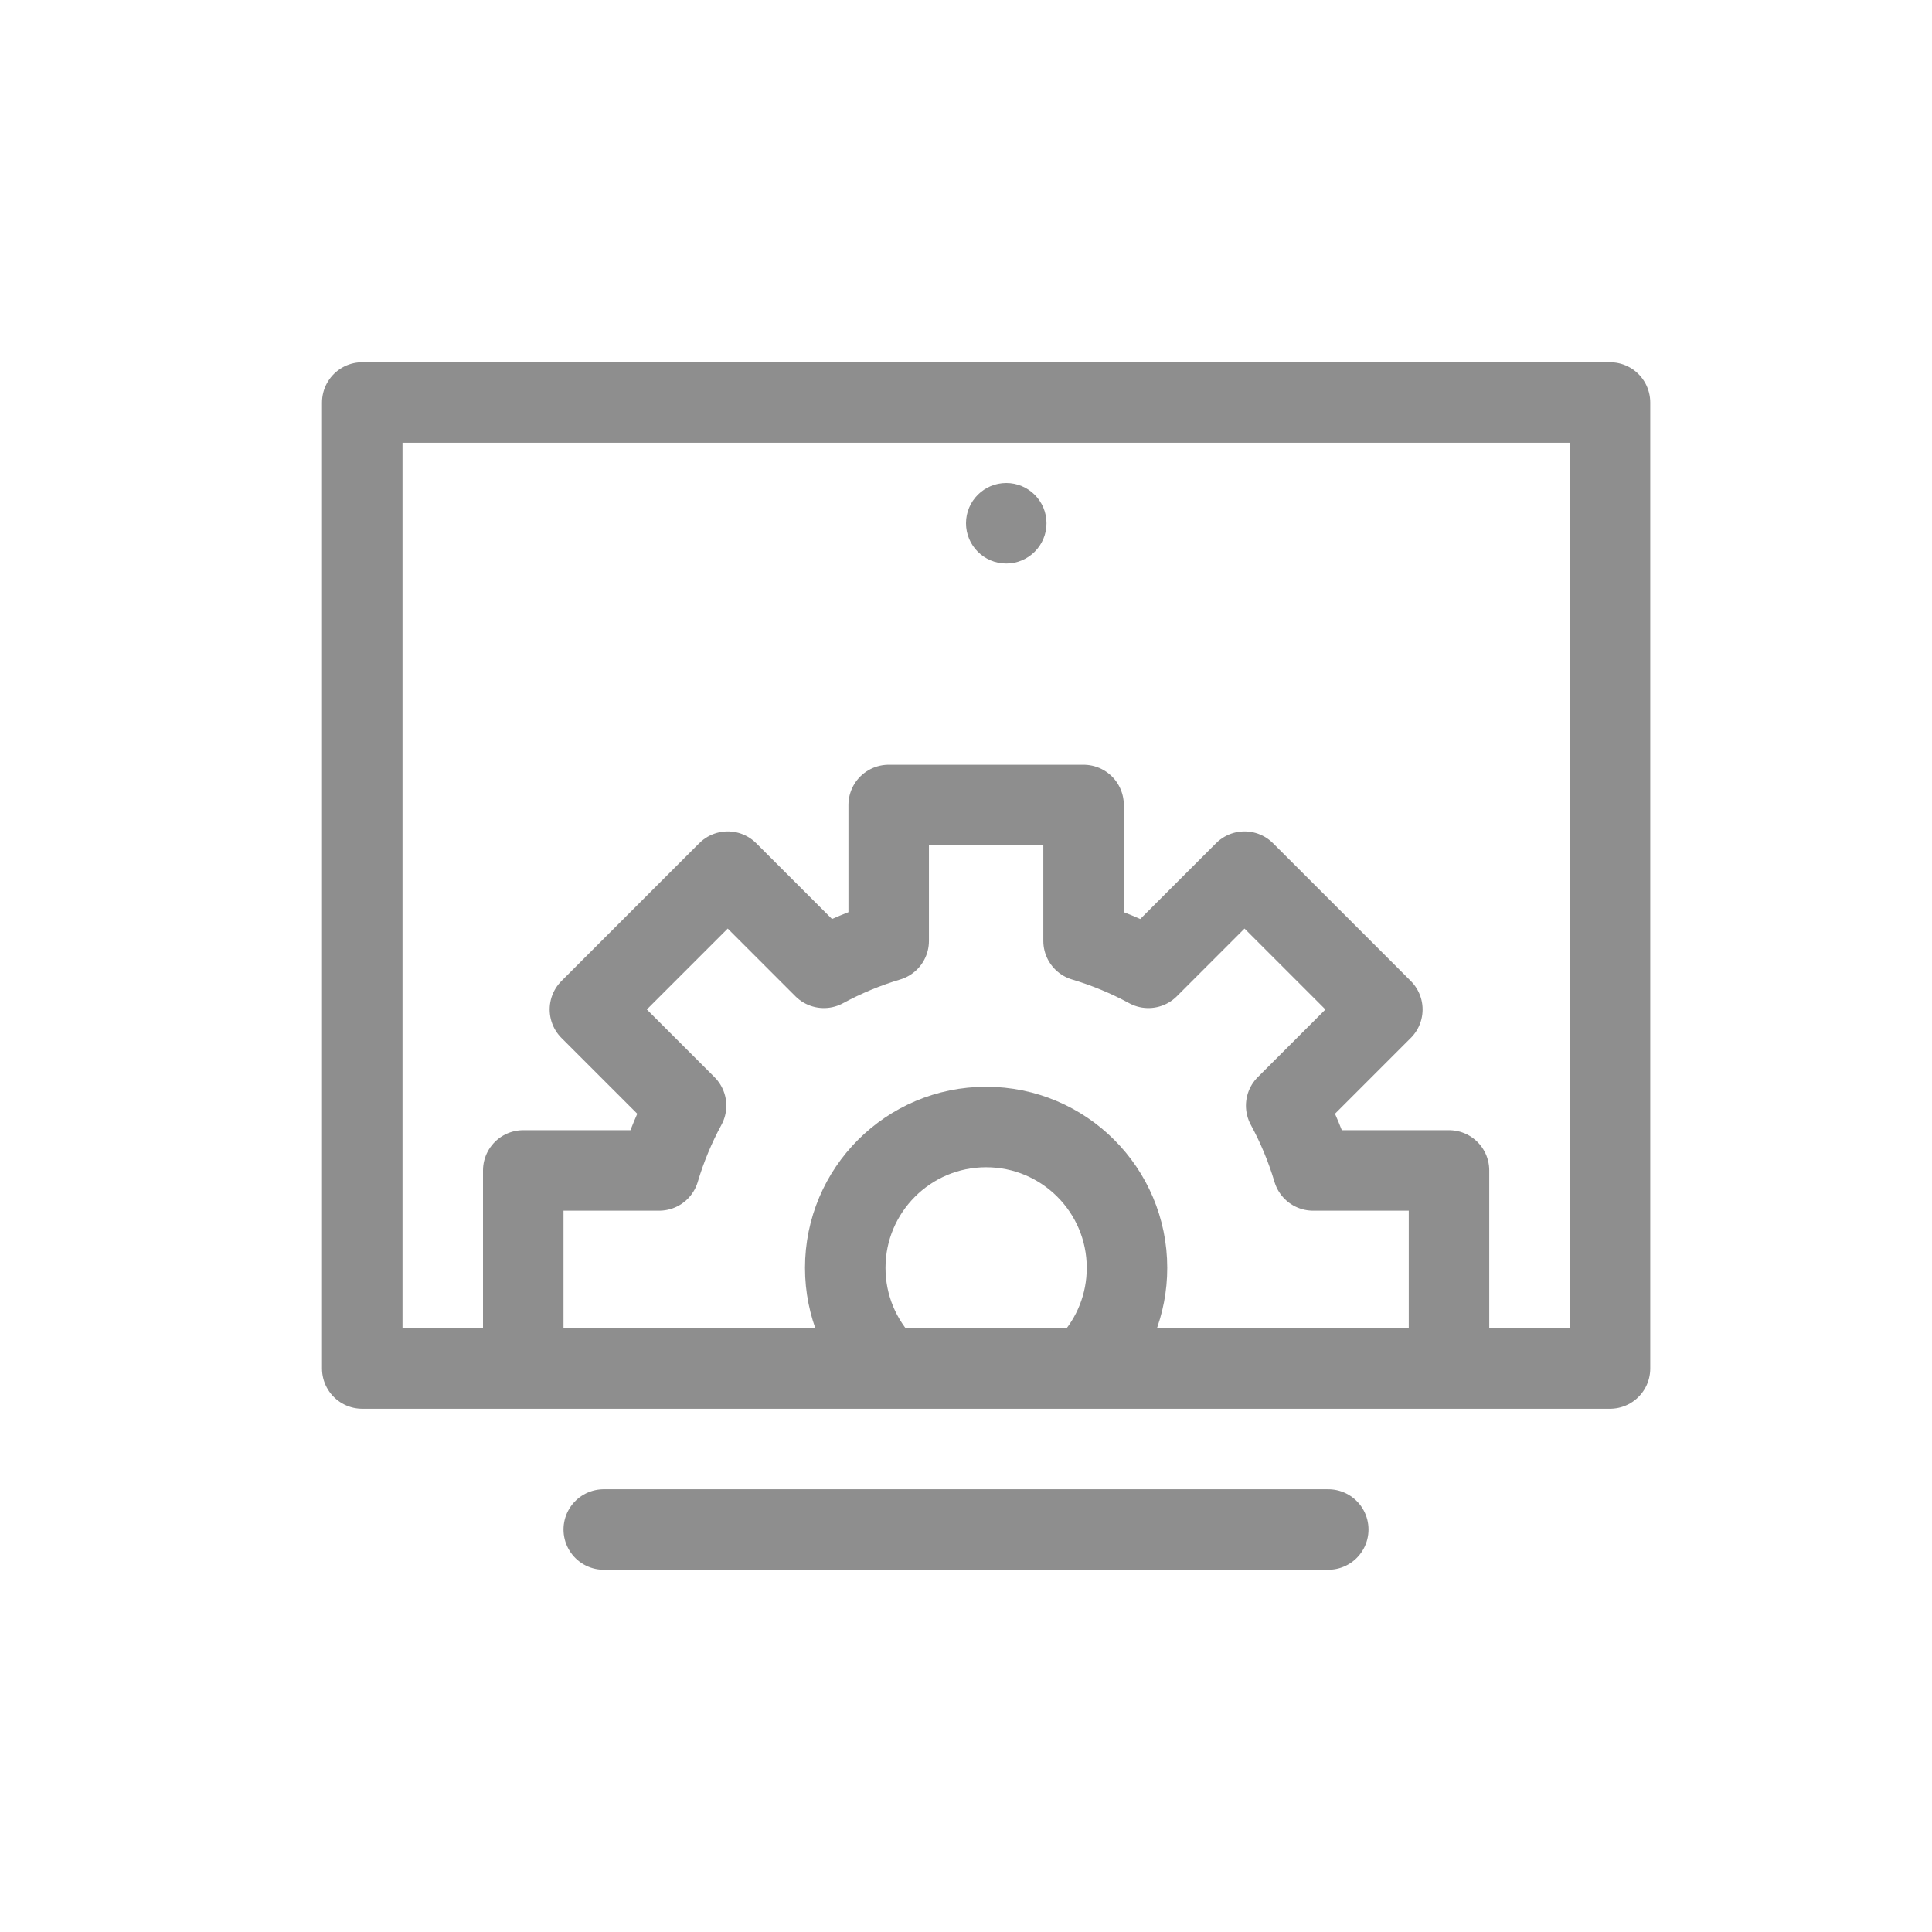
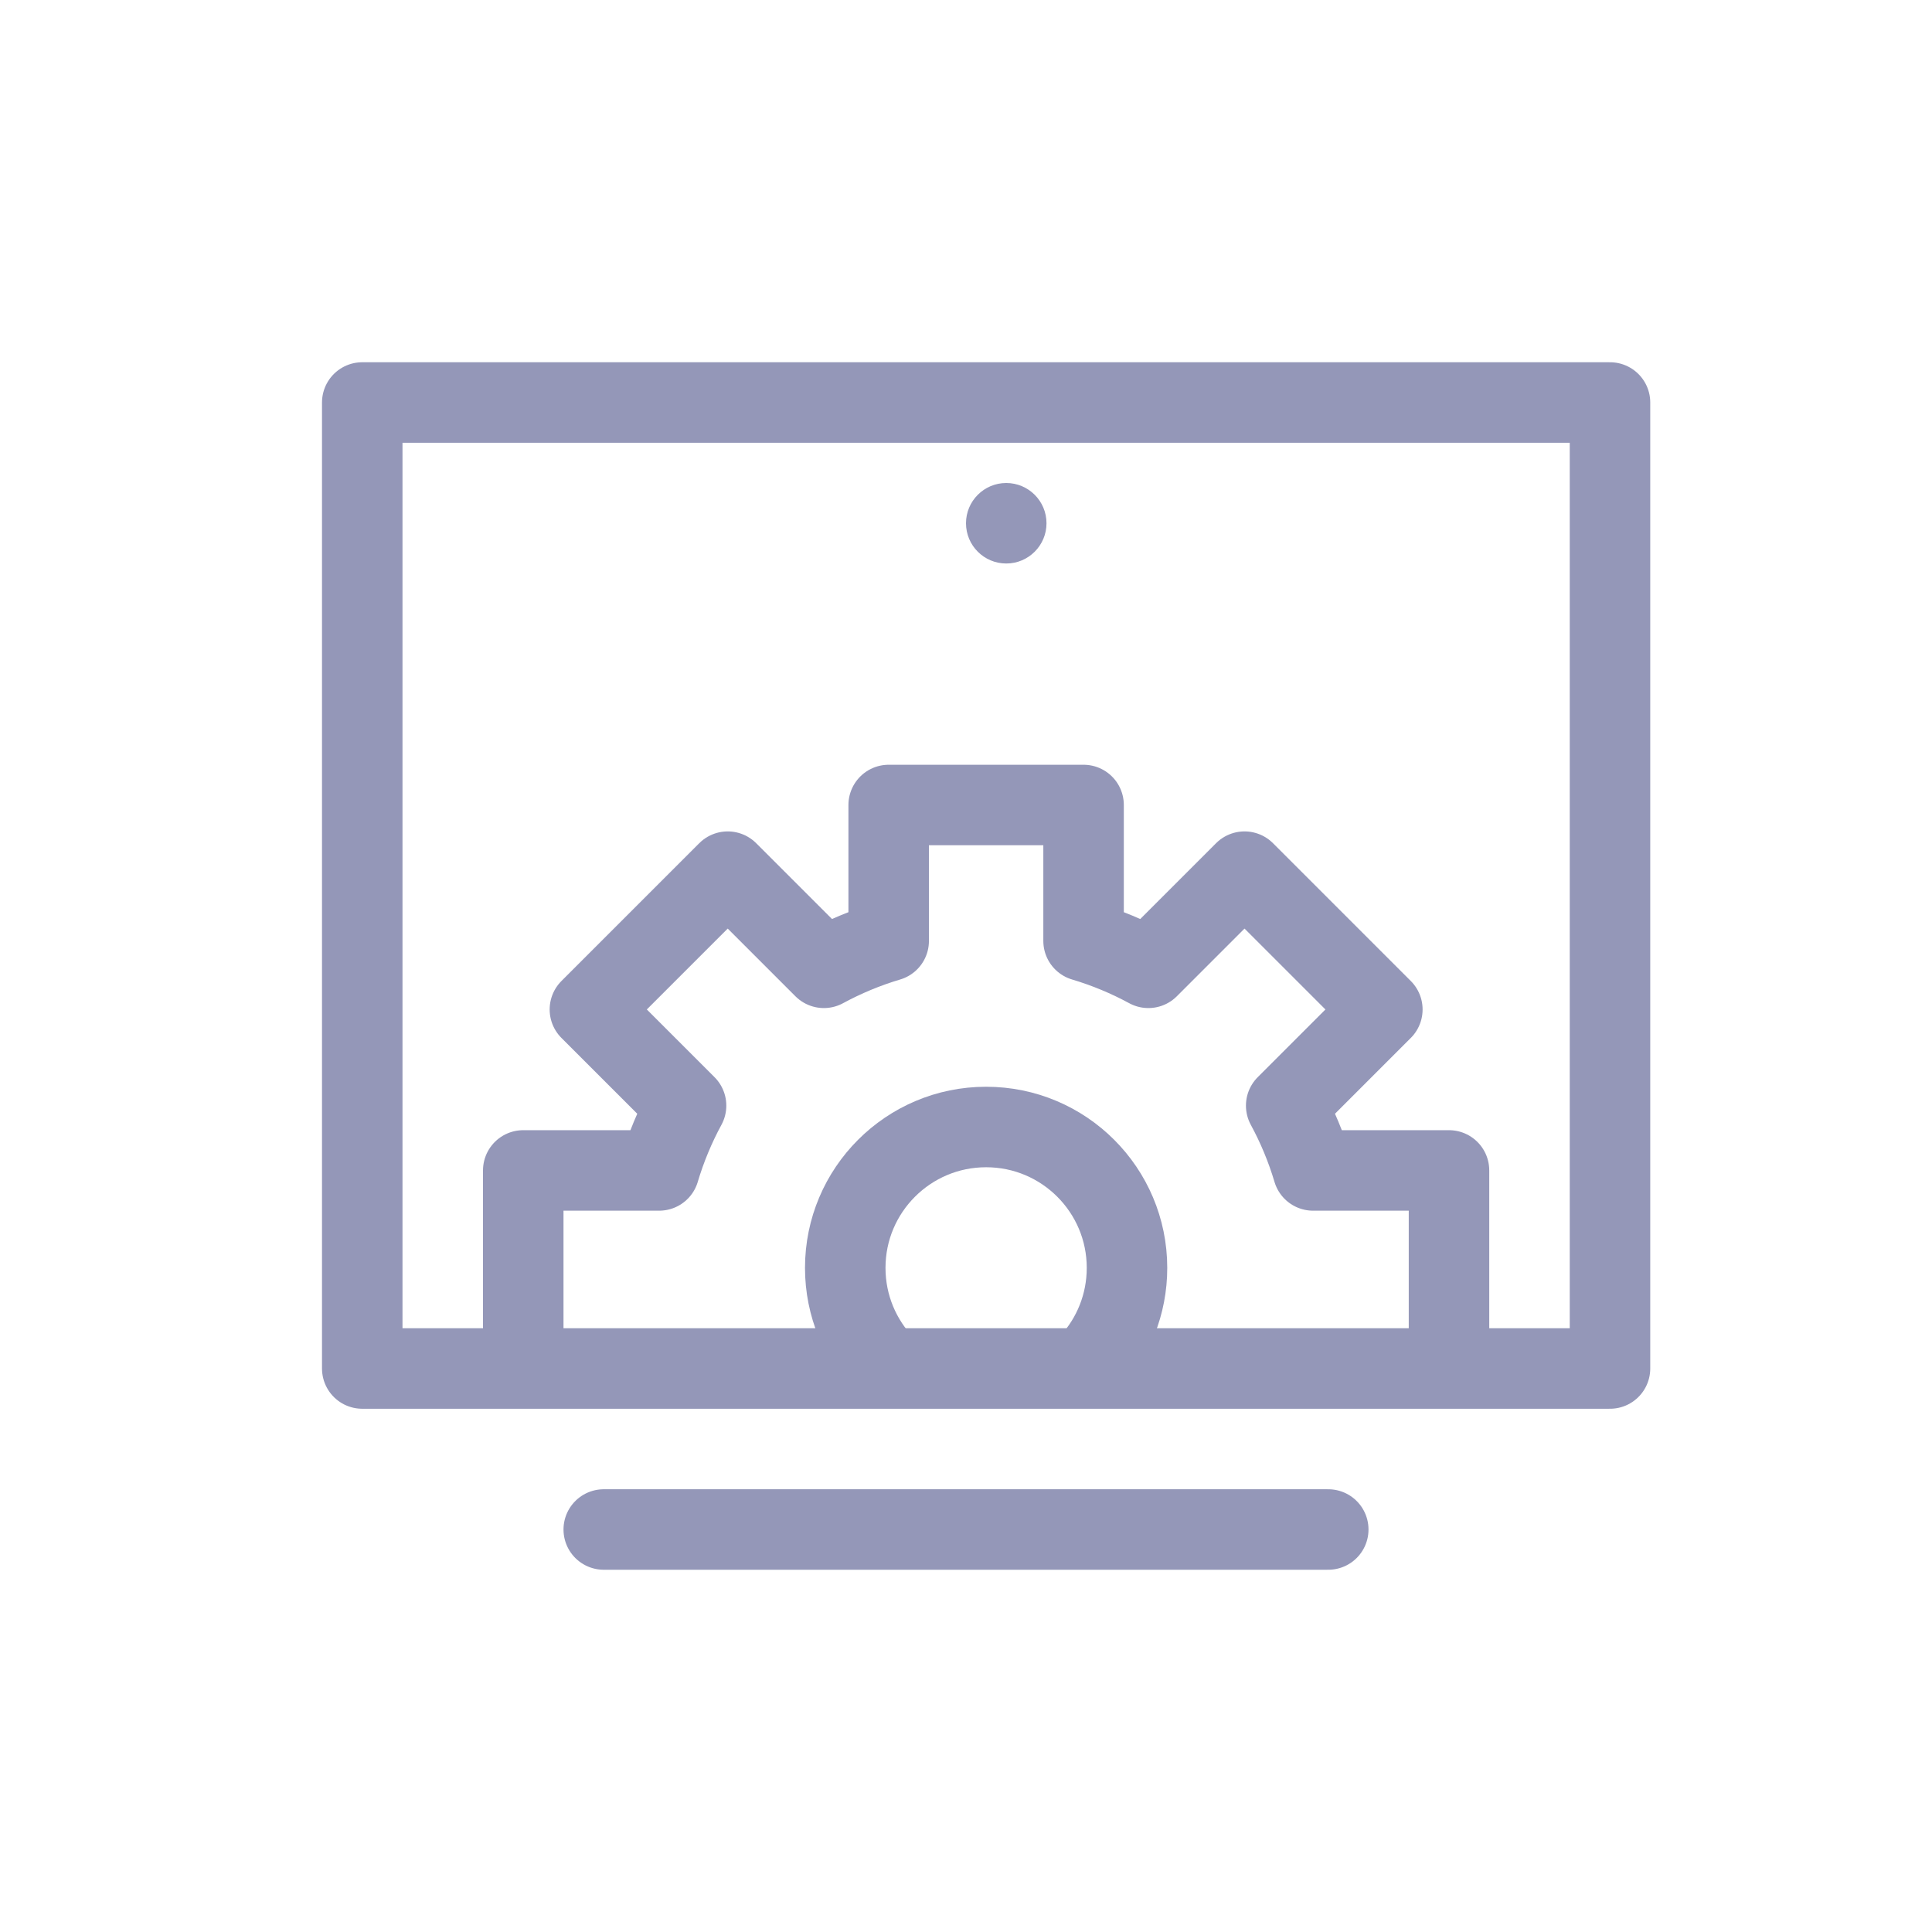
- <svg xmlns="http://www.w3.org/2000/svg" width="48px" height="48px" viewBox="0 0 48 48" version="1.1">
-   <defs />
-   <g id="Icon-CMS" stroke="none" stroke-width="1" fill="none" fill-rule="evenodd">
-     <rect id="Rectangle" stroke="#8E8E8E" stroke-width="2" stroke-linecap="round" stroke-linejoin="round" x="9" y="10" width="31" height="24" />
-     <circle id="Oval" fill="#8E8E8E" fill-rule="nonzero" cx="25" cy="13" r="1" />
-     <path d="M13,33.921 L13,29.079 L16.377,29.079 C16.545,28.515 16.77,27.976 17.045,27.469 L14.656,25.08 L18.08,21.656 L20.469,24.045 C20.976,23.77 21.515,23.545 22.079,23.377 L22.079,20 L26.921,20 L26.921,23.377 C27.485,23.545 28.024,23.77 28.531,24.045 L30.92,21.656 L34.344,25.08 L31.955,27.469 C32.23,27.976 32.455,28.515 32.623,29.079 L36,29.079 L36,33.921" id="Combined-Shape" stroke="#8E8E8E" stroke-width="2" stroke-linecap="round" stroke-linejoin="round" />
-     <path d="M27.086,33.859 C27.654,33.237 28,32.409 28,31.5 C28,29.567 26.433,28 24.5,28 C22.567,28 21,29.567 21,31.5 C21,32.447 21.376,33.306 21.987,33.936" id="Oval-6" stroke="#8E8E8E" stroke-width="2" stroke-linecap="round" stroke-linejoin="round" />
-     <path d="M15,38 L33,38" id="Path-35" stroke="#8E8E8E" stroke-width="2" stroke-linecap="round" stroke-linejoin="round" />
-   </g>
+ <svg xmlns="http://www.w3.org/2000/svg" width="48" height="48" viewBox="0 0 48 48" fill="none">
+   <path d="M40 10H9V34H40V10Z" stroke="#9497B8" stroke-width="2" stroke-linecap="round" stroke-linejoin="round" />
+   <path d="M25 14C25.552 14 26 13.552 26 13C26 12.448 25.552 12 25 12C24.448 12 24 12.448 24 13C24 13.552 24.448 14 25 14Z" fill="#9497B8" />
+   <path d="M13 33.921V29.079H16.377C16.545 28.515 16.77 27.976 17.045 27.469L14.656 25.08L18.08 21.656L20.469 24.045C20.976 23.77 21.515 23.545 22.079 23.377V20H26.921V23.377C27.485 23.545 28.024 23.77 28.531 24.045L30.92 21.656L34.344 25.08L31.955 27.469C32.23 27.976 32.455 28.515 32.623 29.079H36V33.921" stroke="#9497B8" stroke-width="2" stroke-linecap="round" stroke-linejoin="round" />
+   <path d="M27.086 33.859C27.654 33.237 28 32.409 28 31.5C28 29.567 26.433 28 24.5 28C22.567 28 21 29.567 21 31.5C21 32.447 21.376 33.306 21.987 33.936" stroke="#9497B8" stroke-width="2" stroke-linecap="round" stroke-linejoin="round" />
+   <path d="M15 38H33" stroke="#9497B8" stroke-width="2" stroke-linecap="round" stroke-linejoin="round" />
</svg>
